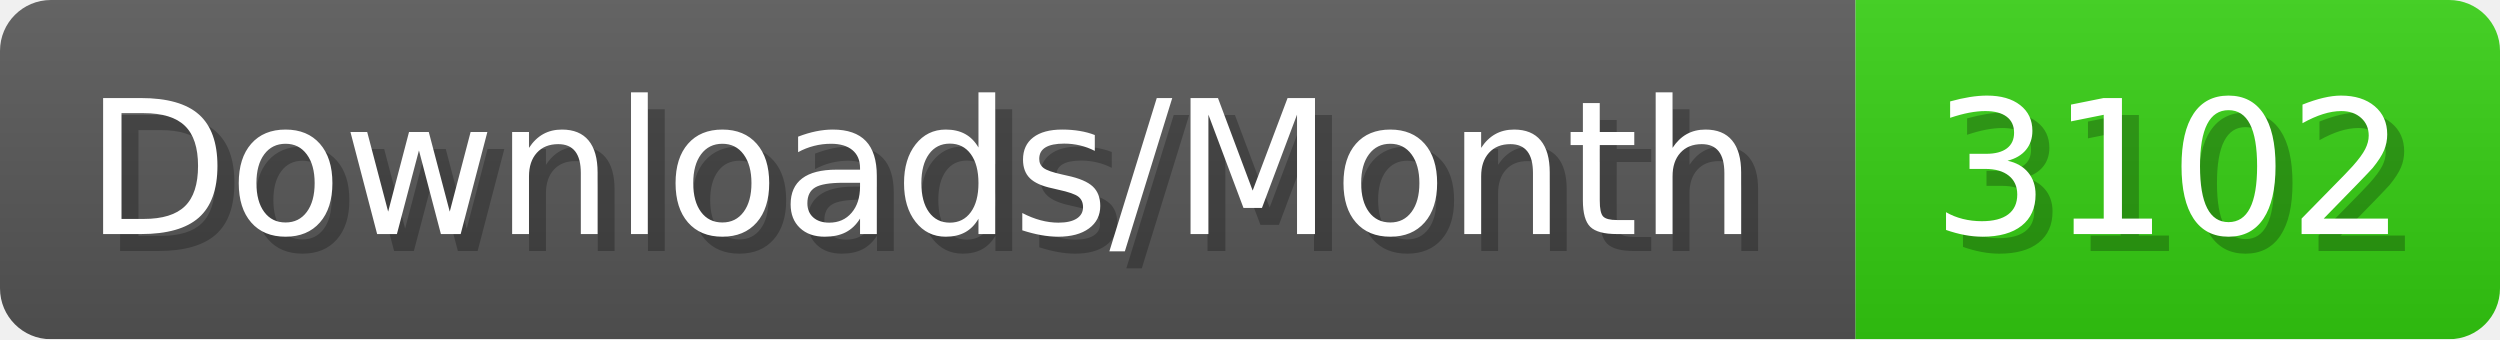
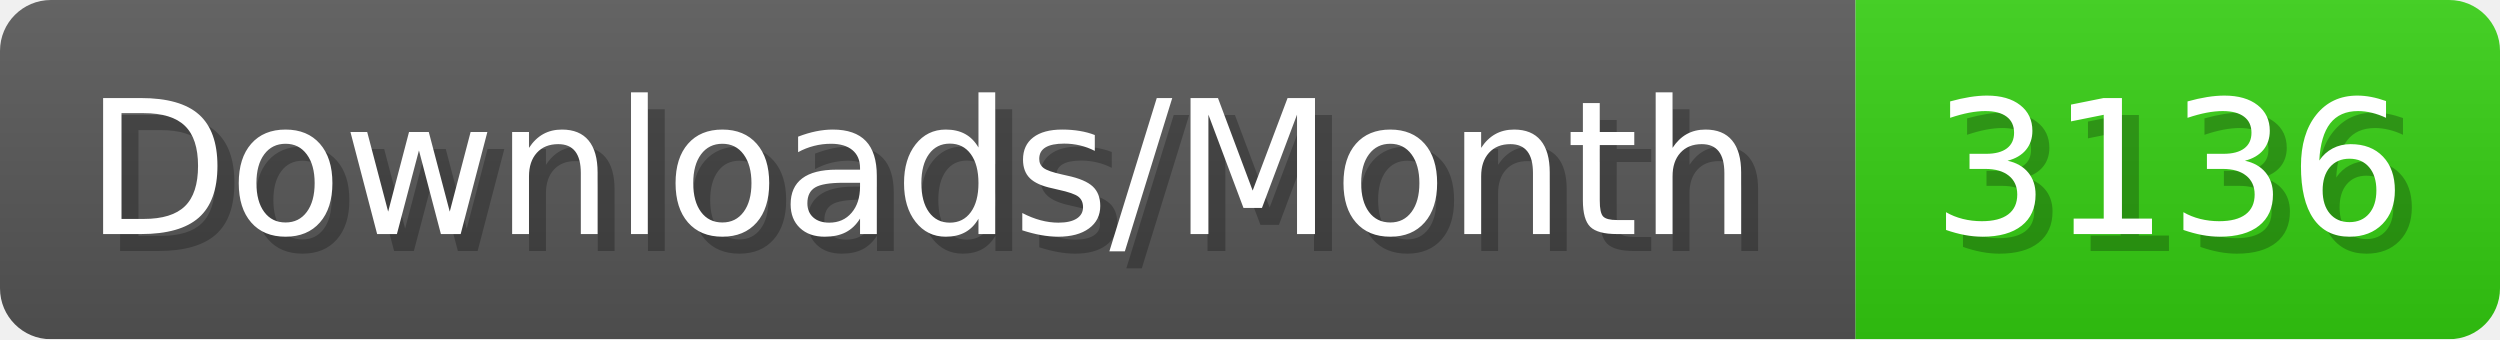
- <svg xmlns="http://www.w3.org/2000/svg" width="147.4" height="20" viewBox="0 0 1474 200" role="img" aria-label="Downloads/Month: 3102">
+ <svg xmlns="http://www.w3.org/2000/svg" width="147.4" height="20" viewBox="0 0 1474 200" role="img" aria-label="Downloads/Month: 3136">
  <linearGradient id="YlXUI" x2="0" y2="100%">
    <stop offset="0" stop-opacity=".1" stop-color="#EEE" />
    <stop offset="1" stop-opacity=".1" />
  </linearGradient>
  <mask id="JHhop">
    <rect width="1474" height="200" rx="30" fill="#FFF" />
  </mask>
  <g mask="url(#JHhop)">
    <rect width="1094" height="200" fill="#555" />
    <rect width="380" height="200" fill="#3C1" x="1094" />
    <rect width="1474" height="200" fill="url(#YlXUI)" />
  </g>
  <g aria-hidden="true" fill="#fff" text-anchor="start" font-family="Verdana,DejaVu Sans,sans-serif" font-size="110">
    <text x="60" y="148" textLength="994" fill="#000" opacity="0.25">Downloads/Month</text>
    <text x="50" y="138" textLength="994">Downloads/Month</text>
-     <text x="1149" y="148" textLength="280" fill="#000" opacity="0.25">3102</text>
-     <text x="1139" y="138" textLength="280">3102</text>
+     <text x="1149" y="148" textLength="280" fill="#000" opacity="0.25">3136</text>
+     <text x="1139" y="138" textLength="280">3136</text>
  </g>
</svg>
